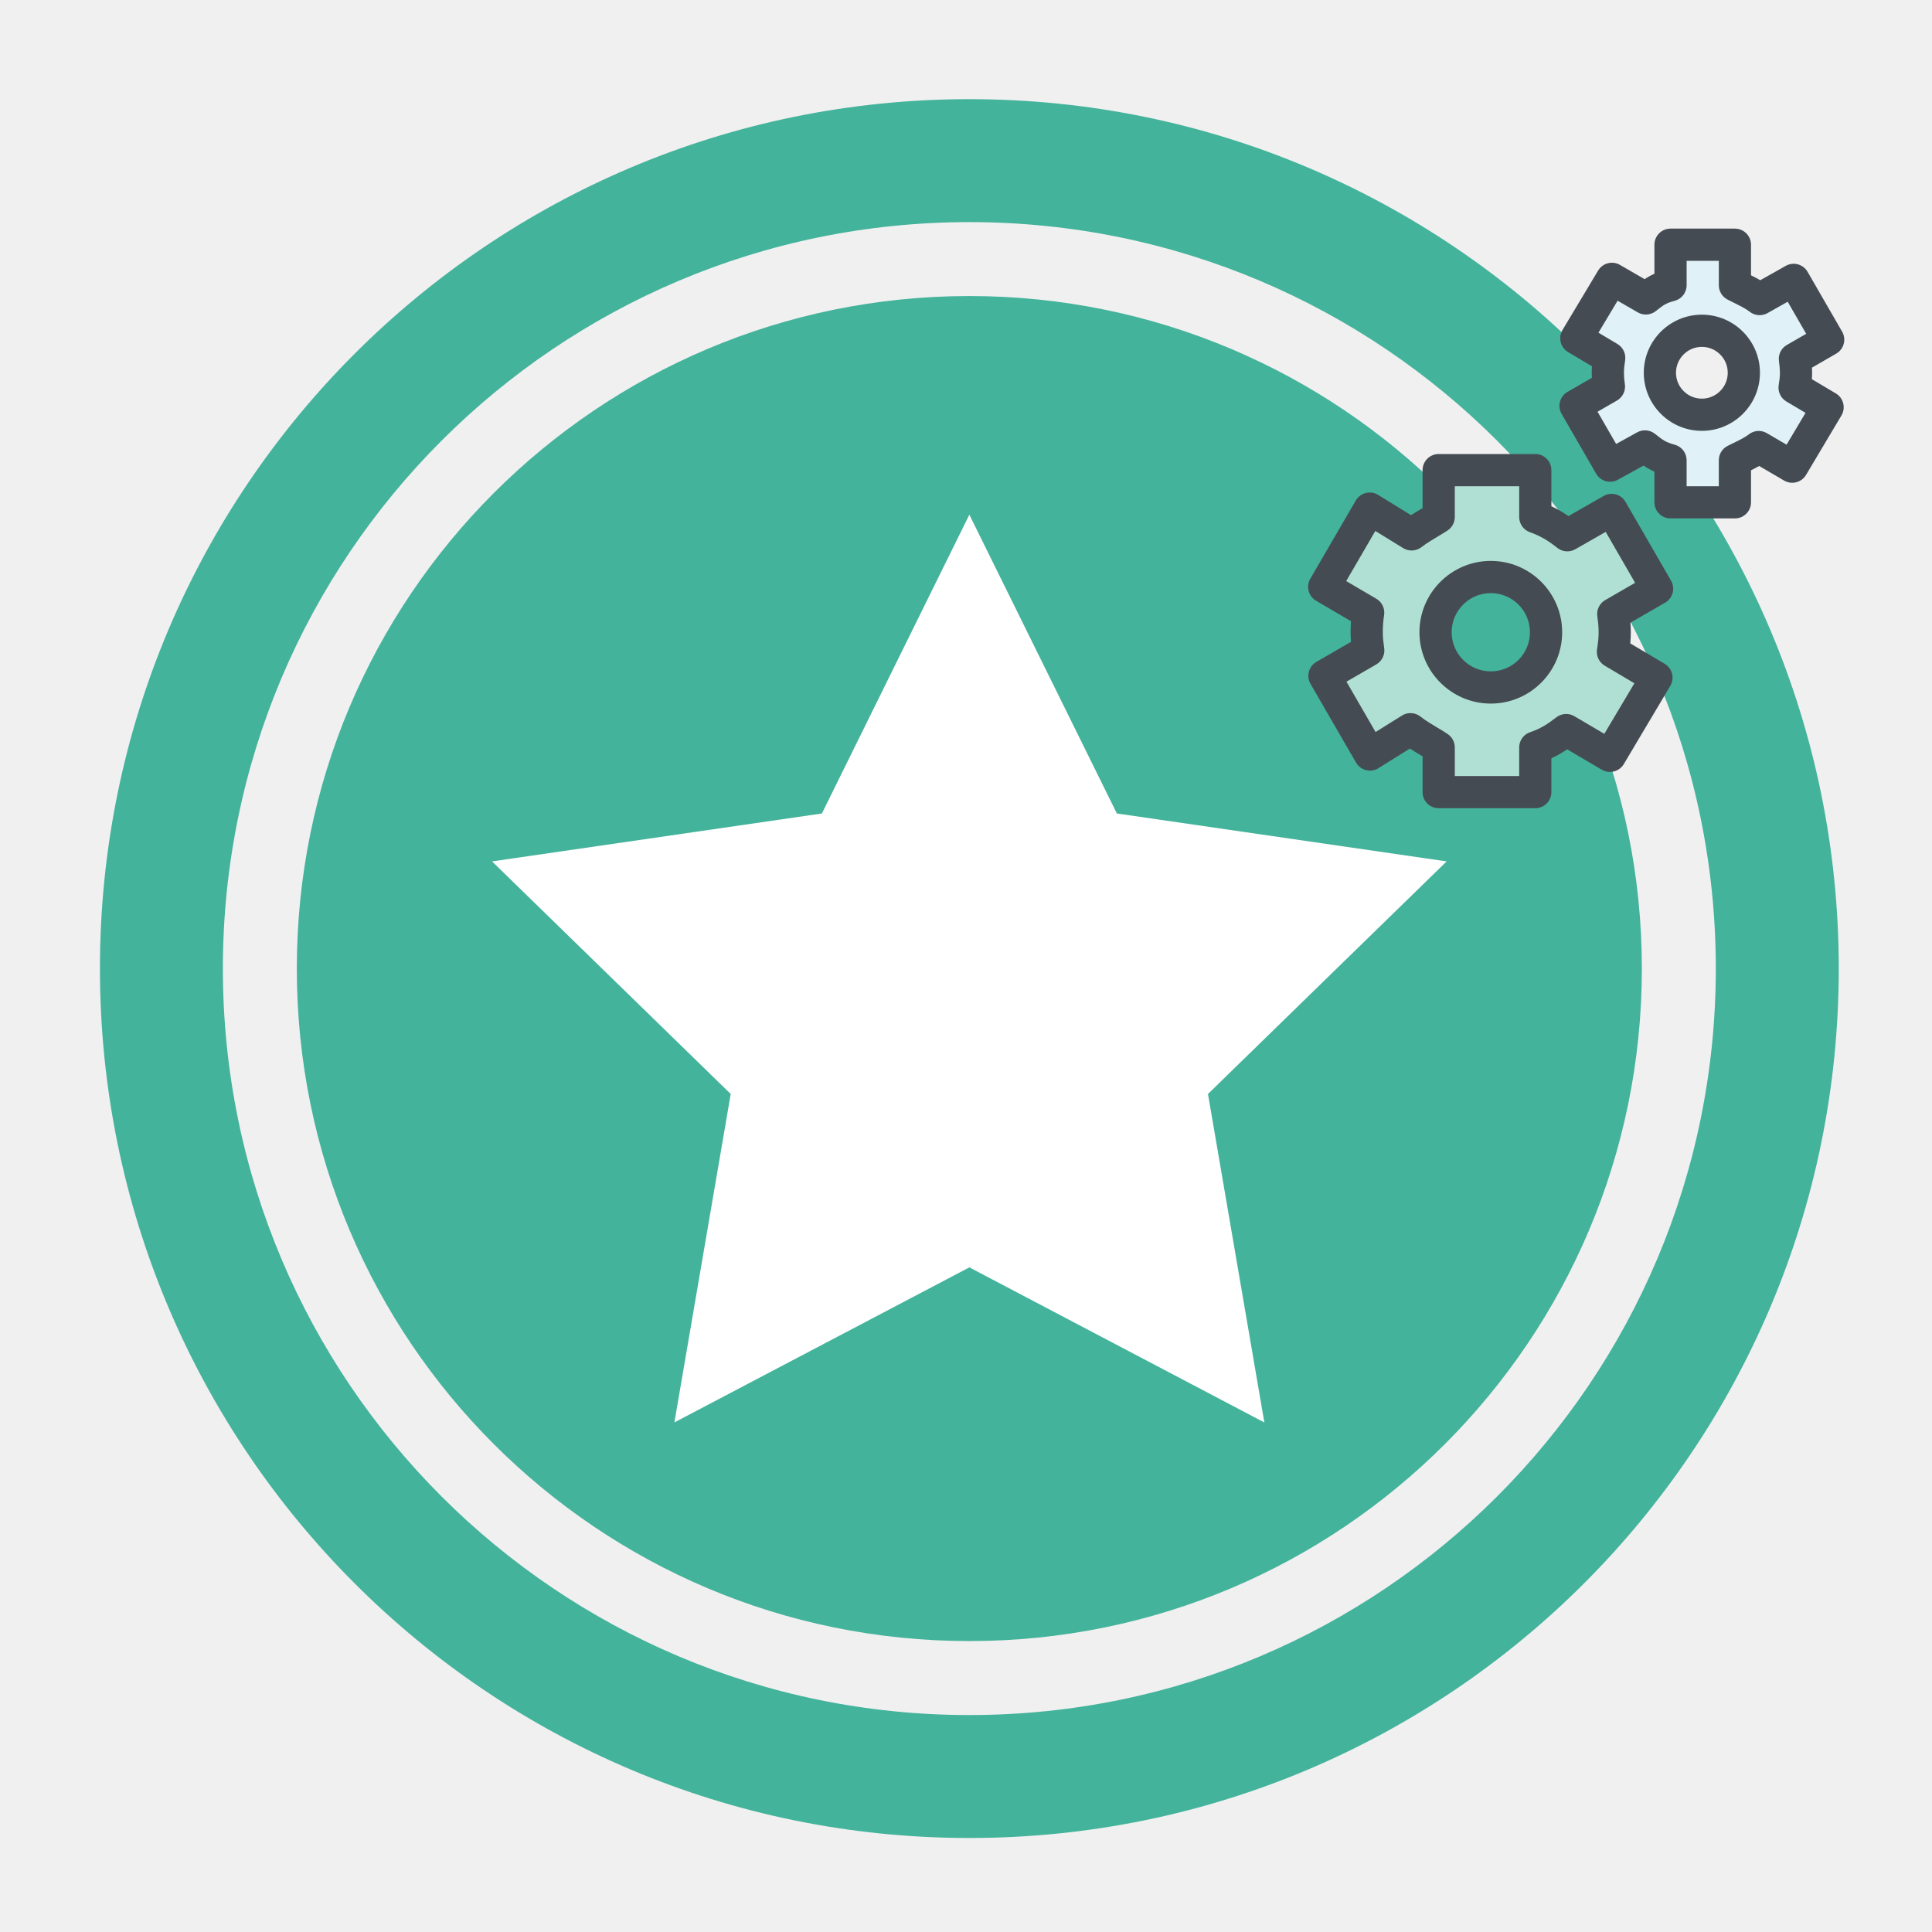
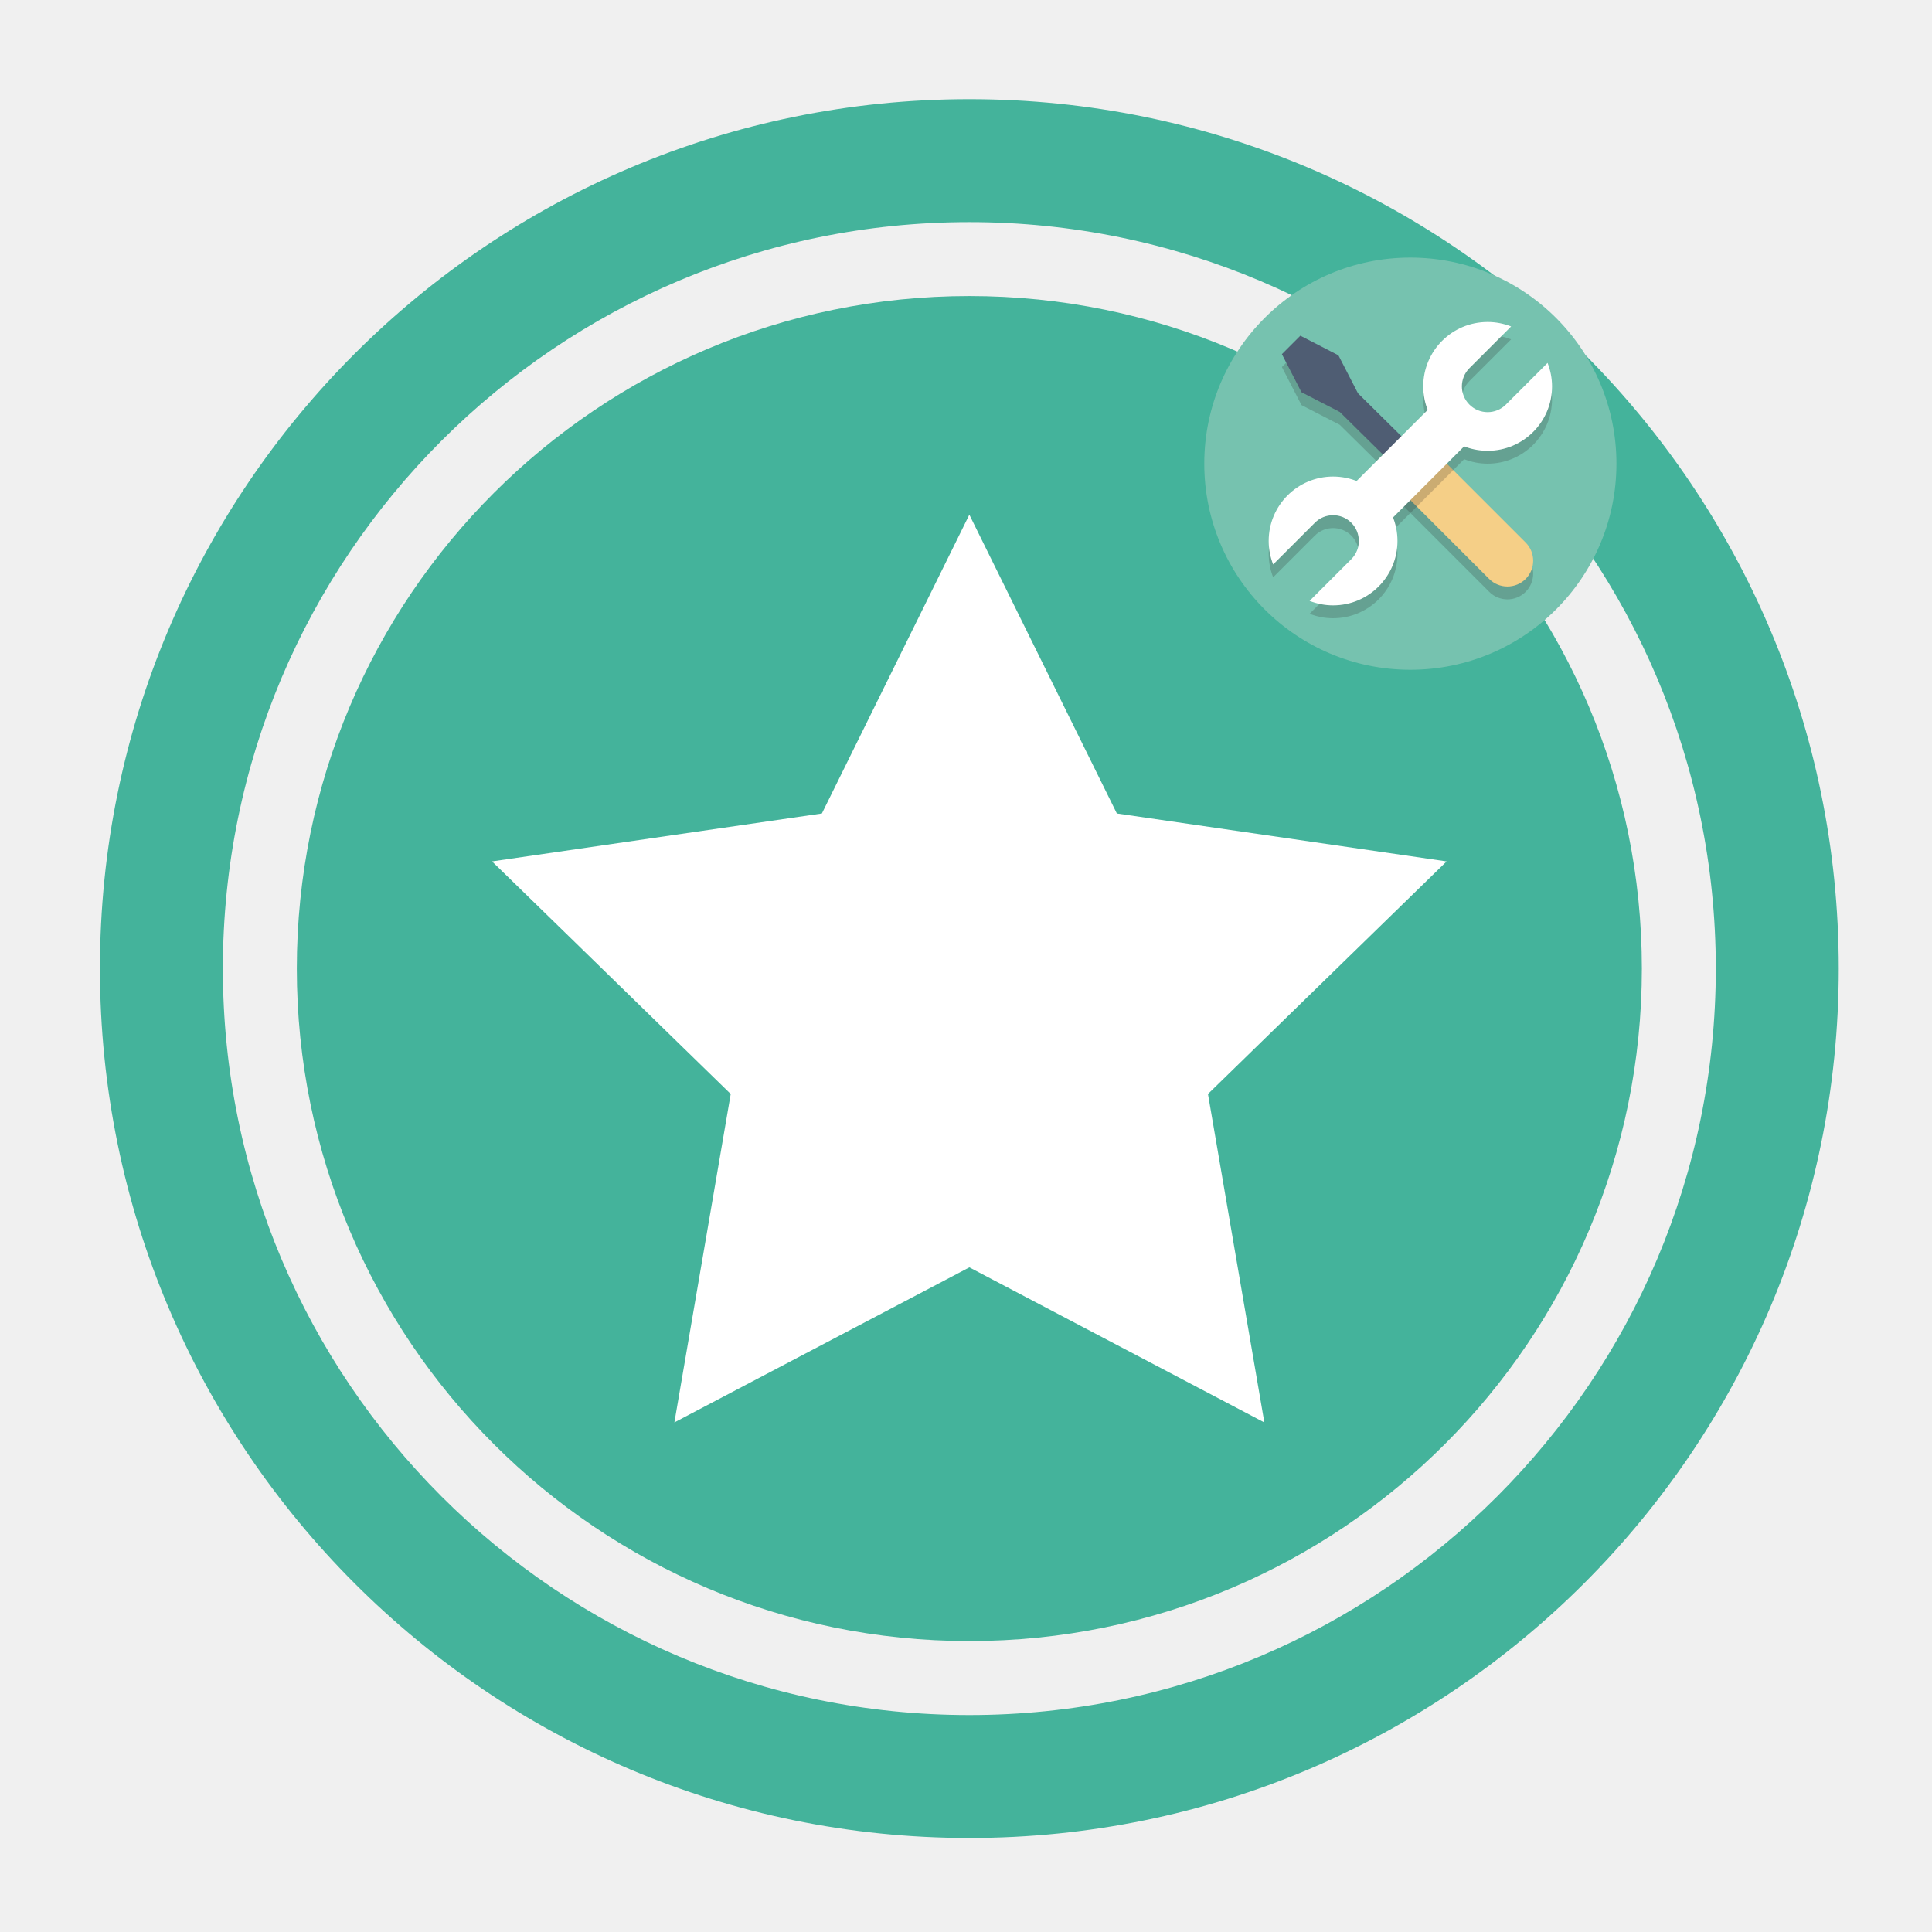
<svg xmlns="http://www.w3.org/2000/svg" width="300" height="300">
  <g>
    <rect fill="none" id="canvas_background" height="402" width="582" y="-1" x="-1" />
  </g>
  <g>
    <path id="svg_2" fill="#44B39B" d="m150.52,15.398c-74.562,0 -135.001,60.442 -135.001,135.001c0,74.555 60.439,135.003 135.001,135.003c74.557,0 135.001,-60.448 135.001,-135.003c0,-74.559 -60.445,-135.001 -135.001,-135.001zm0,250.914c-64.018,0 -115.913,-51.897 -115.913,-115.913s51.895,-115.909 115.913,-115.909c64.013,0 115.91,51.894 115.91,115.909s-51.898,115.913 -115.91,115.913z" />
    <path id="svg_3" fill="#44B39B" d="m254.947,150.401c0,57.672 -46.756,104.424 -104.428,104.424c-57.677,0 -104.43,-46.752 -104.43,-104.424c0,-57.676 46.753,-104.432 104.43,-104.432c57.672,0 104.428,46.756 104.428,104.432z" />
    <polygon id="svg_4" points="196.328,220.879 150.523,196.796 104.72,220.871 113.465,169.872 76.405,133.759 127.623,126.317    150.52,79.918 173.424,126.317 224.631,133.759 187.573,169.872  " fill="#FFFFFF" />
  </g>
-   <g transform="translate(200, 35) rotate(0)">
-     <path id="svg_5" fill="#B0E0D4" d="m50.732,63.175c0,-0.964 -0.092,-1.901 -0.229,-2.827l6.811,-3.934l-7.062,-12.228l-7.08,3.931c-1.465,-1.173 -3.172,-2.125 -5.172,-2.83l0,-6.287l-15,0l0,6.287c-1,0.678 -2.58,1.589 -4.006,2.697l-6.405,-4.009l-7.017,12.149l6.853,4.006c-0.155,0.991 -0.219,2.008 -0.219,3.045c0,0.965 0.113,1.905 0.249,2.831l-6.797,3.933l7.067,12.222l6.094,-3.929c1.469,1.17 3.181,2.124 4.181,2.83l0,7.938l15,0l0,-7.938c2,-0.674 3.573,-1.587 4.996,-2.699l6.9,4.006l7.269,-12.146l-6.732,-4.004c0.156,-0.993 0.299,-2.006 0.299,-3.044zm-19.238,8.576c-4.738,0 -8.584,-3.838 -8.584,-8.576c0,-4.736 3.846,-8.578 8.584,-8.578c4.735,0 8.578,3.842 8.578,8.578c0,4.738 -3.843,8.576 -8.578,8.576z" />
-     <path id="svg_6" fill="#454B53" d="m38.397,90.5l-15,0c-1.381,0 -2.5,-1.119 -2.5,-2.5l0,-5.559c-0.076,-0.045 -0.153,-0.091 -0.231,-0.138c-0.529,-0.314 -1.131,-0.672 -1.738,-1.068l-4.877,3.045c-0.575,0.36 -1.272,0.469 -1.929,0.306c-0.657,-0.164 -1.221,-0.588 -1.56,-1.175l-7.065,-12.222c-0.691,-1.195 -0.282,-2.724 0.912,-3.415l5.376,-3.108c-0.04,-0.475 -0.066,-0.977 -0.066,-1.491c0,-0.575 0.021,-1.147 0.063,-1.712l-5.425,-3.183c-1.188,-0.696 -1.589,-2.223 -0.896,-3.413l7.066,-12.148c0.339,-0.583 0.899,-1.004 1.553,-1.168c0.656,-0.164 1.347,-0.057 1.92,0.297l5.104,3.146c0.59,-0.382 1.169,-0.727 1.681,-1.031c0.038,-0.022 0.075,-0.045 0.112,-0.066l0,-5.897c0,-1.381 1.119,-2.5 2.5,-2.5l15,0c1.381,0 2.5,1.119 2.5,2.5l0,5.609c0.908,0.424 1.777,0.924 2.653,1.526l5.461,-3.12c1.197,-0.683 2.718,-0.271 3.405,0.921l7.062,12.228c0.69,1.195 0.281,2.725 -0.915,3.415l-5.391,3.113c0.04,0.512 0.06,1.004 0.06,1.482c0,0.557 -0.027,1.121 -0.086,1.732l5.342,3.165c0.571,0.338 0.984,0.89 1.148,1.532c0.164,0.644 0.065,1.325 -0.273,1.896l-7.219,12.146c-0.704,1.184 -2.232,1.574 -3.418,0.877l-5.38,-3.169c-0.724,0.493 -1.524,0.971 -2.449,1.399l0,5.248c0,1.381 -1.119,2.5 -2.5,2.5zm-12.5,-5l10,0l0,-4.438c0,-1.073 0.685,-2.026 1.702,-2.369c1.63,-0.549 2.76,-1.287 4.055,-2.3c0.812,-0.634 1.926,-0.705 2.809,-0.185l4.655,2.742l4.668,-7.853l-4.604,-2.729c-0.882,-0.521 -1.355,-1.529 -1.195,-2.541c0.17,-1.073 0.246,-1.892 0.246,-2.653c0,-0.75 -0.064,-1.531 -0.202,-2.459c-0.151,-1.016 0.334,-2.02 1.223,-2.533l4.646,-2.683l-4.567,-7.908l-4.72,2.696c-0.892,0.509 -2.001,0.421 -2.802,-0.219c-1.454,-1.164 -2.724,-1.889 -4.243,-2.425c-1,-0.353 -1.669,-1.297 -1.669,-2.357l0,-4.786l-10,0l0,4.787c0,0.829 -0.411,1.604 -1.098,2.069c-0.395,0.268 -0.899,0.57 -1.458,0.902c-0.856,0.51 -1.826,1.087 -2.615,1.7c-0.824,0.639 -1.96,0.7 -2.846,0.153l-4.321,-2.663l-4.524,7.779l4.68,2.745c0.887,0.52 1.364,1.528 1.205,2.543c-0.134,0.853 -0.201,1.747 -0.201,2.658c0,0.873 0.109,1.737 0.217,2.469c0.148,1.013 -0.336,2.014 -1.222,2.526l-4.638,2.682l4.521,7.818l4.098,-2.559c0.899,-0.563 2.053,-0.495 2.883,0.165c0.778,0.621 1.77,1.21 2.644,1.729c0.597,0.354 1.159,0.689 1.617,1.013c0.664,0.468 1.06,1.23 1.06,2.043l0,4.441l-0.004,0zm5.597,-11.249c-6.111,0 -11.084,-4.969 -11.084,-11.076c0,-6.108 4.973,-11.078 11.084,-11.078c6.108,0 11.078,4.97 11.078,11.078c0,6.107 -4.969,11.076 -11.078,11.076zm0,-17.154c-3.354,0 -6.084,2.727 -6.084,6.078c0,3.351 2.729,6.076 6.084,6.076c3.352,0 6.078,-2.726 6.078,-6.076c0,-3.352 -2.726,-6.078 -6.078,-6.078z" />
-     <path id="svg_8" fill="#E0F1F8" d="m78.884,22.881c0,-0.734 -0.072,-1.444 -0.177,-2.149l5.172,-2.985l-5.361,-9.287l-5.484,2.98c-1.116,-0.886 -3.034,-1.611 -4.034,-2.145l0,-5.295l-10,0l0,5.295c-2,0.512 -2.551,1.203 -3.633,2.048l-5.165,-3.043l-5.479,9.223l5.129,3.042c-0.114,0.76 -0.201,1.528 -0.201,2.316c0,0.733 0.069,1.446 0.179,2.146l-5.182,2.988l5.361,9.291l5.22,-2.985c1.125,0.889 1.771,1.614 3.771,2.145l0,7.534l10,0l0,-7.534c1,-0.514 2.824,-1.202 3.896,-2.048l5.3,3.044l5.544,-9.227l-5.102,-3.043c0.129,-0.757 0.246,-1.521 0.246,-2.311zm-14.617,6.521c-3.596,0 -6.521,-2.924 -6.521,-6.521c0,-3.6 2.925,-6.519 6.521,-6.519c3.597,0 6.517,2.919 6.517,6.519c-0.001,3.598 -2.921,6.521 -6.517,6.521z" />
-     <path id="svg_9" fill="#454B53" d="m69.397,45.5l-10,0c-1.381,0 -2.5,-1.119 -2.5,-2.5l0,-4.761c-0.663,-0.293 -1.204,-0.613 -1.686,-0.944l-3.993,2.201c-1.193,0.659 -2.692,0.24 -3.372,-0.94l-5.36,-9.291c-0.332,-0.574 -0.422,-1.257 -0.249,-1.897c0.172,-0.641 0.591,-1.187 1.166,-1.518l3.78,-2.18c-0.013,-0.263 -0.02,-0.525 -0.02,-0.789c0,-0.341 0.015,-0.674 0.039,-1l-3.71,-2.211c-0.57,-0.34 -0.981,-0.894 -1.145,-1.537c-0.162,-0.644 -0.061,-1.326 0.28,-1.896l5.528,-9.223c0.702,-1.173 2.214,-1.563 3.396,-0.879l3.828,2.213c0.432,-0.293 0.919,-0.577 1.517,-0.84l0,-4.508c0,-1.381 1.119,-2.5 2.5,-2.5l10,0c1.381,0 2.5,1.119 2.5,2.5l0,4.75c0.461,0.229 0.953,0.482 1.438,0.763l3.955,-2.23c1.193,-0.674 2.706,-0.261 3.393,0.928l5.361,9.286c0.332,0.574 0.422,1.257 0.25,1.897s-0.591,1.187 -1.165,1.518l-3.768,2.175c0.016,0.271 0.022,0.534 0.022,0.795c0,0.324 -0.013,0.653 -0.038,0.997l3.721,2.208c0.57,0.338 0.983,0.89 1.146,1.533c0.164,0.644 0.064,1.325 -0.274,1.896l-5.494,9.227c-0.703,1.181 -2.228,1.572 -3.411,0.878l-3.866,-2.263c-0.428,0.243 -0.858,0.465 -1.27,0.668l0,4.974c0.001,1.381 -1.118,2.5 -2.499,2.5zm-7.5,-5l5,0l0,-4.034c0,-0.938 0.524,-1.796 1.357,-2.224c0.247,-0.127 0.53,-0.265 0.833,-0.411c0.824,-0.398 1.849,-0.895 2.461,-1.377c0.806,-0.638 1.923,-0.713 2.81,-0.193l3.059,1.79l2.944,-4.943l-2.975,-1.766c-0.889,-0.527 -1.36,-1.547 -1.188,-2.565c0.128,-0.762 0.186,-1.346 0.186,-1.896c0,-0.527 -0.048,-1.094 -0.149,-1.783c-0.15,-1.015 0.334,-2.019 1.223,-2.531l3.007,-1.735l-2.874,-4.978l-3.13,1.765c-0.884,0.498 -1.985,0.412 -2.783,-0.221c-0.611,-0.486 -1.643,-0.993 -2.471,-1.399c-0.365,-0.18 -0.702,-0.347 -0.986,-0.498c-0.814,-0.435 -1.322,-1.282 -1.322,-2.205l0,-3.796l-5,0l0,3.795c0,1.142 -0.773,2.139 -1.88,2.422c-1.316,0.337 -1.784,0.706 -2.633,1.376l-0.281,0.221c-0.804,0.627 -1.908,0.704 -2.789,0.193l-3.134,-1.812l-2.975,4.963l2.951,1.759c0.872,0.52 1.343,1.516 1.192,2.52c-0.111,0.738 -0.186,1.352 -0.186,1.944c0,0.573 0.047,1.149 0.142,1.761c0.16,1.021 -0.325,2.035 -1.222,2.552l-3.018,1.739l2.886,5.001l3.27,-1.802c0.881,-0.485 1.967,-0.396 2.757,0.228l0.171,0.136c0.963,0.763 1.494,1.184 2.89,1.555c1.096,0.291 1.858,1.282 1.858,2.416l0,4.033l-0.001,0zm2.37,-8.598c-4.974,0 -9.021,-4.047 -9.021,-9.021c0,-4.973 4.047,-9.019 9.021,-9.019c4.972,0 9.017,4.046 9.017,9.019c-0.001,4.974 -4.046,9.021 -9.017,9.021zm0,-13.04c-2.217,0 -4.021,1.803 -4.021,4.019c0,2.218 1.804,4.021 4.021,4.021c2.215,0 4.017,-1.804 4.017,-4.021c-0.001,-2.216 -1.803,-4.019 -4.017,-4.019z" />
+   <g transform="translate(187, 40) rotate(0)">
+     <circle id="svg_2" r="32" fill="#76C2AF" cy="32" cx="32" />
+     <path opacity="0.2" id="svg_4" fill="#231F20" d="m49.899,46.243l-14.142,-14.143c-1.031,-1.031 -2.481,-1.367 -3.799,-1.037l-8.093,-7.993l-3.037,-5.898l-5.911,-3.044l-2.867,2.867l3.044,5.911l5.911,3.044l0.008,-0.008l8.066,7.966c-0.351,1.331 -0.021,2.805 1.022,3.849l14.142,14.142c1.562,1.562 4.095,1.562 5.657,0c1.562,-1.562 1.562,-4.094 -0.001,-5.656z" />
+     <polygon id="svg_6" points="34.499,37.263 18.397,21.359 21.331,18.567 37.433,34.471   " fill="#4F5D73" />
+     <path id="svg_8" fill="#F5CF87" d="m49.899,49.899c-1.562,1.562 -4.095,1.562 -5.657,0l-14.141,-14.142c-1.562,-1.562 -1.562,-4.095 0,-5.657l0,0c1.562,-1.562 4.095,-1.562 5.657,0l14.142,14.142c1.562,1.563 1.562,4.095 -0.001,5.657l0,0z" />
+     <path opacity="0.2" id="svg_10" fill="#231F20" d="m53.304,18.353l-6.476,6.476c-1.562,1.562 -4.095,1.562 -5.657,0c-1.562,-1.562 -1.562,-4.095 0,-5.657l6.476,-6.476c-1.131,-0.444 -2.358,-0.696 -3.647,-0.696c-5.523,0 -10,4.477 -10,10c0,1.289 0.252,2.516 0.696,3.647l-11.049,11.049c-1.131,-0.444 -2.358,-0.696 -3.647,-0.696c-5.523,0 -10,4.477 -10,10c0,1.289 0.252,2.516 0.696,3.647l6.476,-6.476c1.562,-1.562 4.095,-1.562 5.657,0c1.562,1.562 1.562,4.095 0,5.657l-6.476,6.476c1.131,0.444 2.358,0.696 3.647,0.696c5.523,0 10,-4.477 10,-10c0,-1.289 -0.252,-2.516 -0.696,-3.647l11.049,-11.049c1.131,0.444 2.358,0.696 3.647,0.696c5.523,0 10,-4.477 10,-10c0,-1.289 -0.252,-2.516 -0.696,-3.647z" />
+     <rect id="svg_12" y="28" x="23.43" width="17.14" transform="matrix(0.7071,-0.7071,0.7071,0.7071,-13.2548,32) " height="8" fill="#FFFFFF" />
+     <polygon id="svg_14" points="21.005,23.95 15.094,20.906 12.05,14.995 14.917,12.128 20.828,15.172 23.872,21.083   " fill="#4F5D73" />
+     <path id="svg_17" fill="#FFFFFF" d="m46.828,22.828c-1.562,1.562 -4.095,1.562 -5.657,0c-1.562,-1.562 -1.562,-4.095 0,-5.657l6.476,-6.476c-1.131,-0.443 -2.358,-0.695 -3.647,-0.695c-5.523,0 -10,4.477 -10,10c0,5.523 4.477,10 10,10s10,-4.477 10,-10c0,-1.289 -0.252,-2.516 -0.696,-3.647l-6.476,6.475z" />
+     <path id="svg_20" fill="#FFFFFF" d="m17.172,41.172c1.562,-1.562 4.095,-1.562 5.657,0c1.562,1.562 1.562,4.095 0,5.657l-6.476,6.476c1.131,0.443 2.358,0.695 3.647,0.695c5.523,0 10,-4.477 10,-10c0,-5.523 -4.477,-10 -10,-10s-10,4.477 -10,10c0,1.289 0.252,2.516 0.696,3.647l6.476,-6.475z" />
  </g>
</svg>
